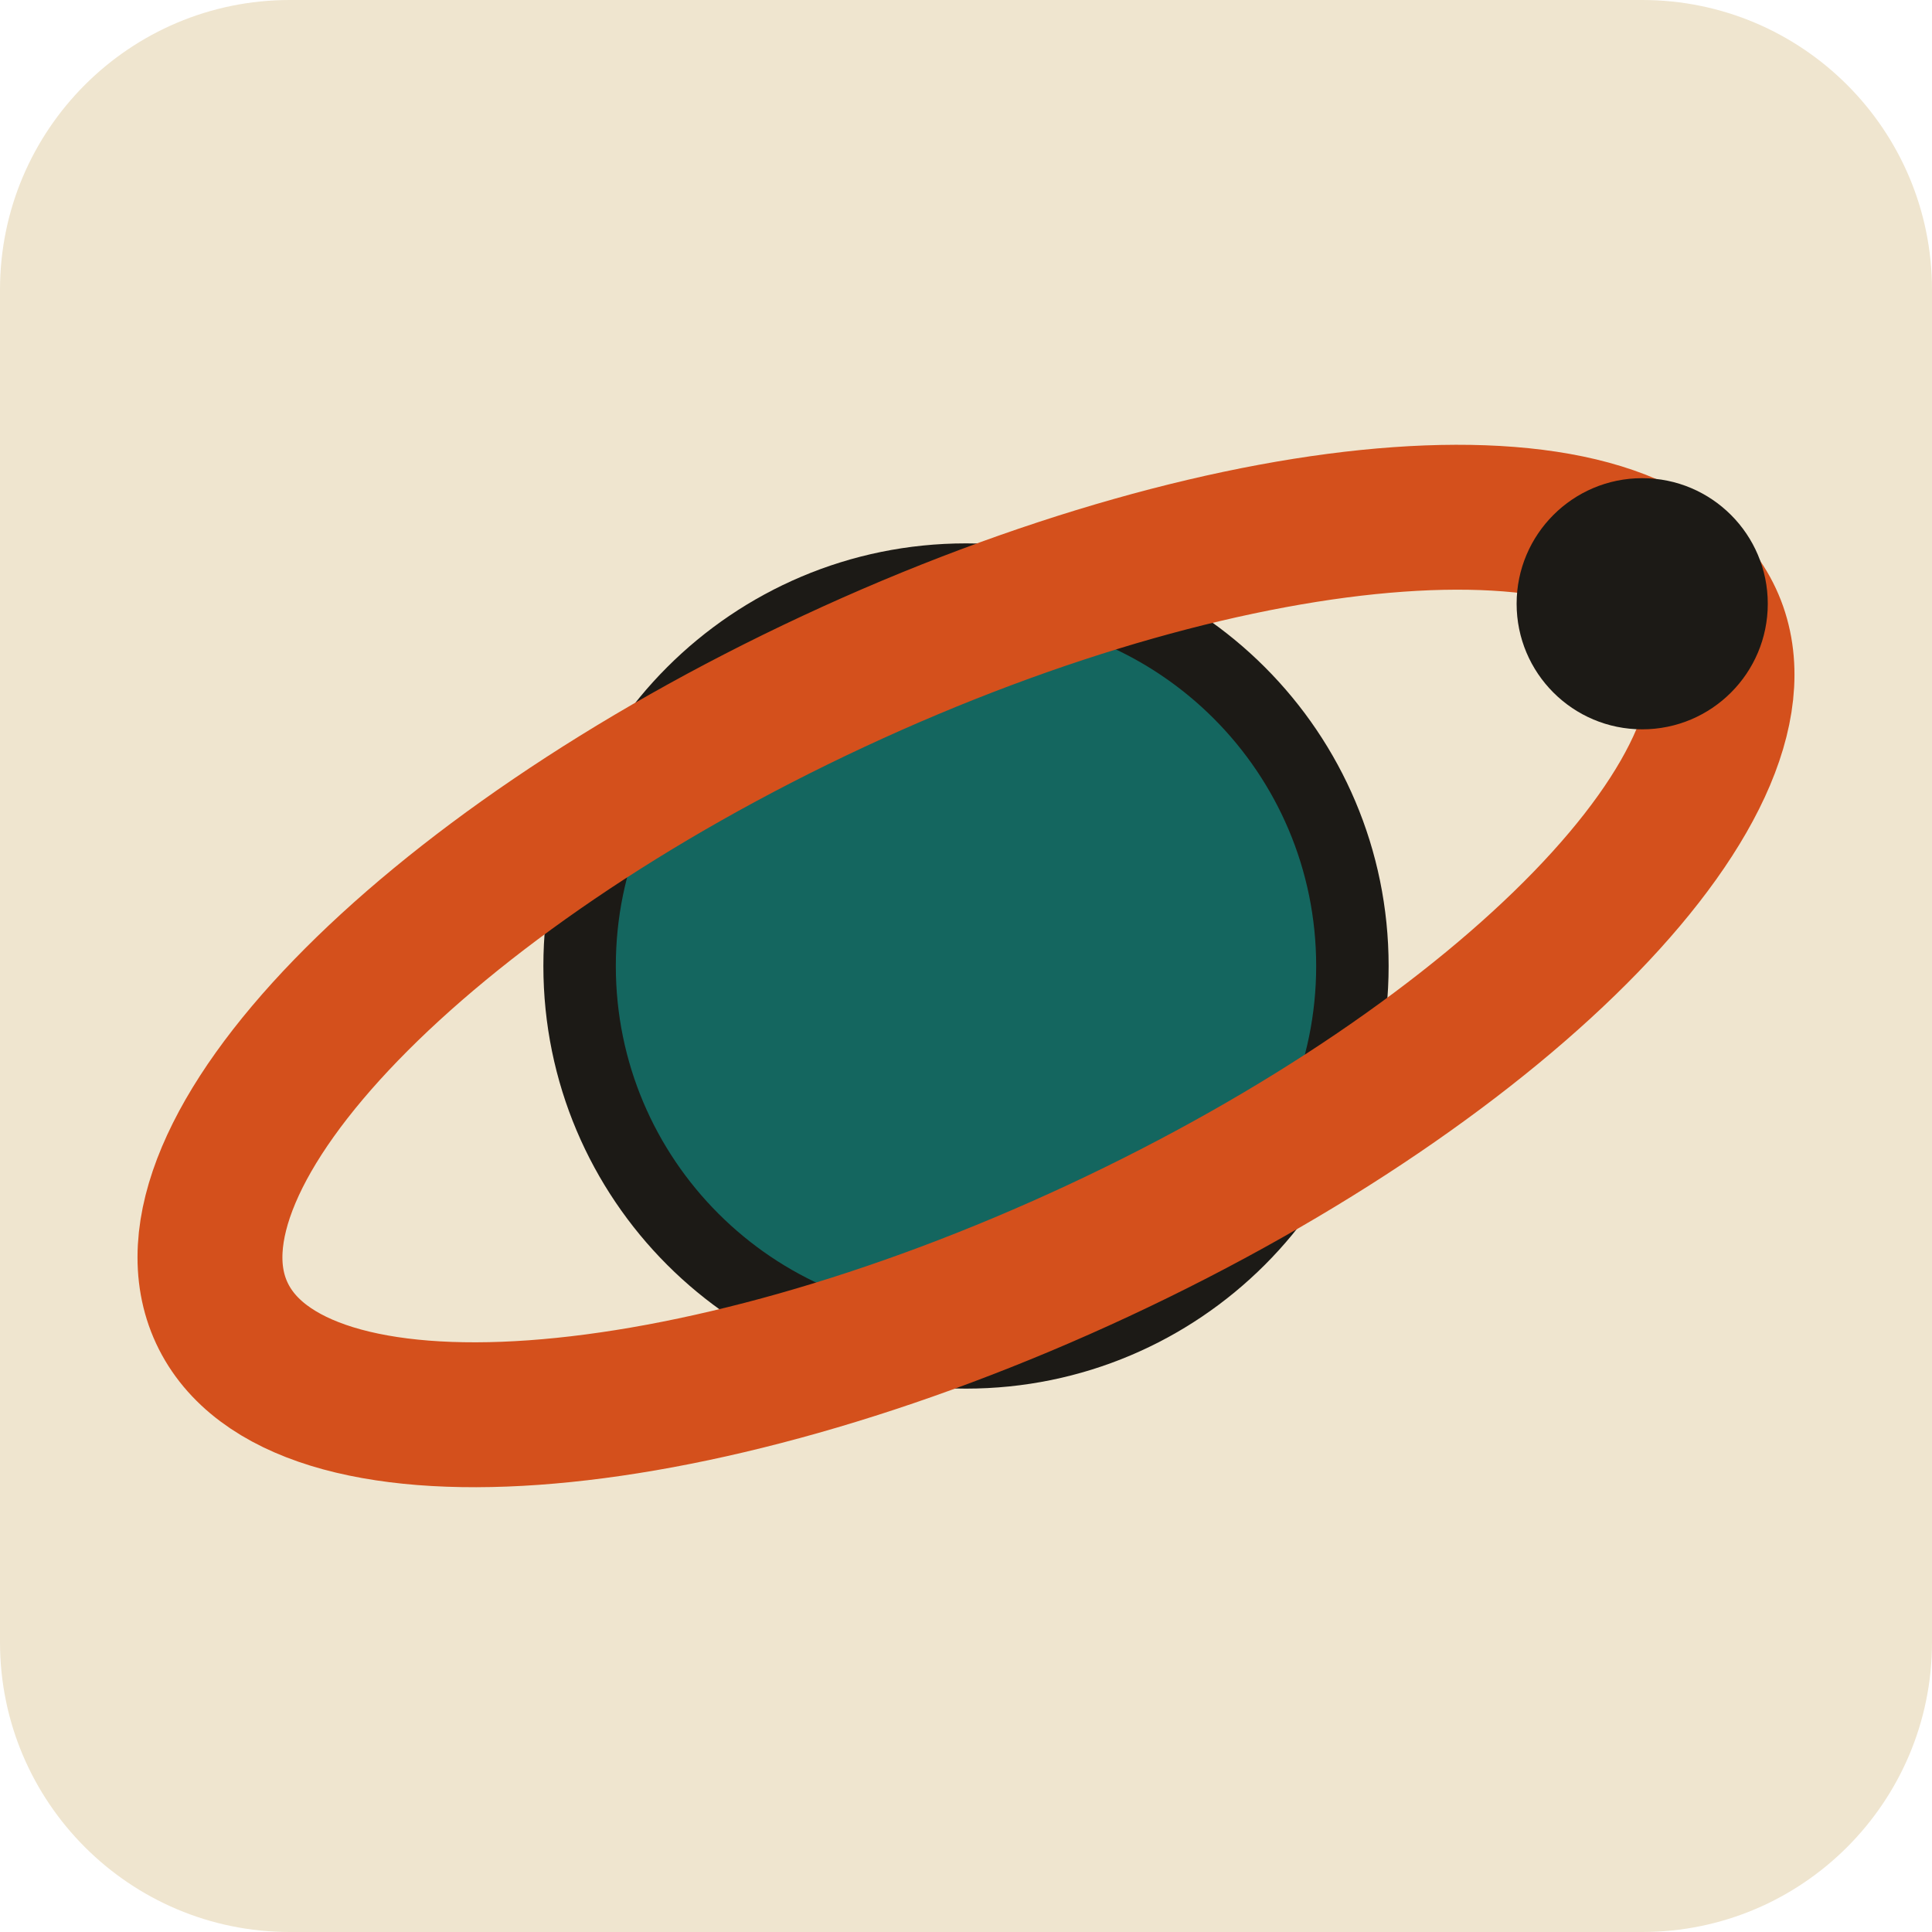
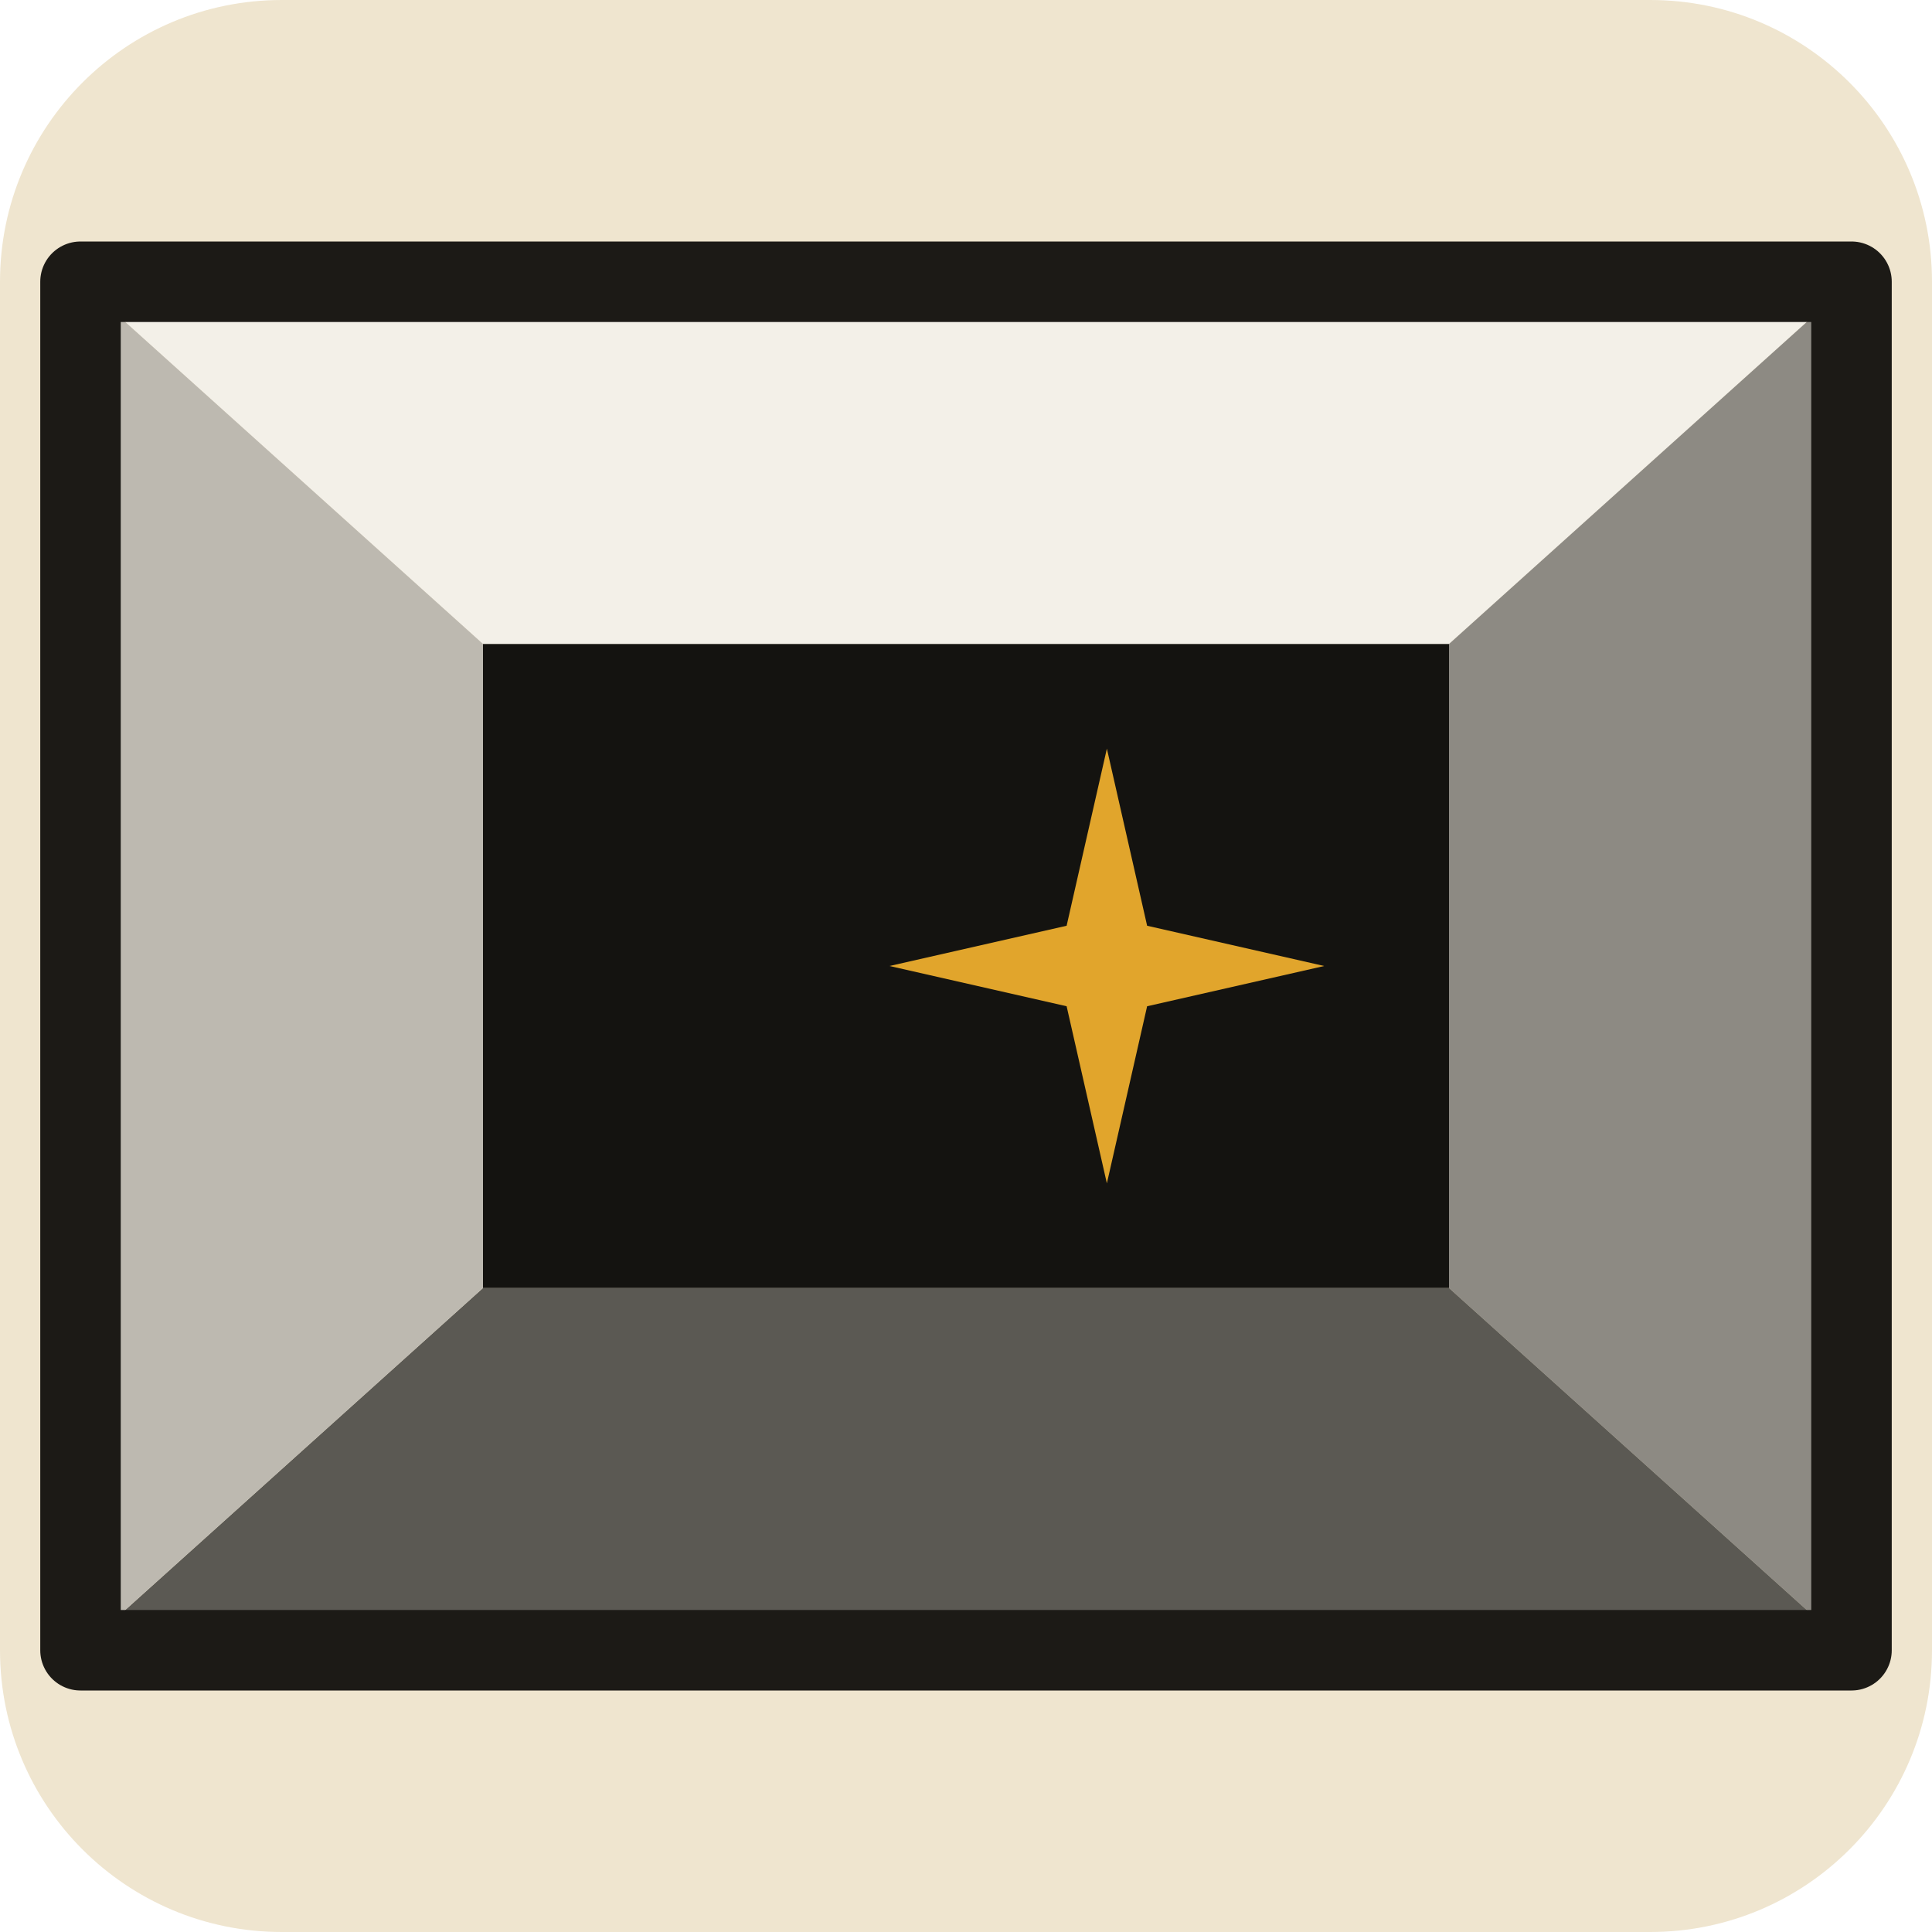
- <svg xmlns="http://www.w3.org/2000/svg" viewBox="0 0 40 40">
-   <rect width="40" height="40" rx="6" fill="#efe5cf" />
-   <circle cx="20" cy="20" r="8" fill="#14665f" stroke="#1c1a16" stroke-width="1.5" />
-   <ellipse cx="20" cy="20" rx="17" ry="6.5" fill="none" stroke="#d4501c" stroke-width="3" transform="rotate(-25 20 20)" />
-   <circle cx="34" cy="12.5" r="2.6" fill="#1c1a16" />
+ <svg xmlns="http://www.w3.org/2000/svg" viewBox="0 0 48 48">
+   <rect width="48" height="48" rx="7" fill="#efe5cf" />
+   <g transform="translate(0 4)">
+     <polygon points="2,3 46,3 36,12 12,12" fill="#f3f0e8" />
+     <polygon points="46,3 46,37 36,28 36,12" fill="#8d8a83" />
+     <polygon points="46,37 2,37 12,28 36,28" fill="#5b5953" />
+     <polygon points="2,37 2,3 12,12 12,28" fill="#bdb9b0" />
+     <rect x="12" y="12" width="24" height="16" fill="#141310" />
+     <path d="M27.5 14.6 L28.5 19 L32.9 20 L28.5 21 L27.5 25.4 L26.5 21 L22.1 20 L26.5 19 Z" fill="#e1a52c" />
+     <polygon points="2,3 46,3 46,37 2,37" fill="none" stroke="#1c1a16" stroke-width="2" stroke-linejoin="round" />
+   </g>
</svg>
